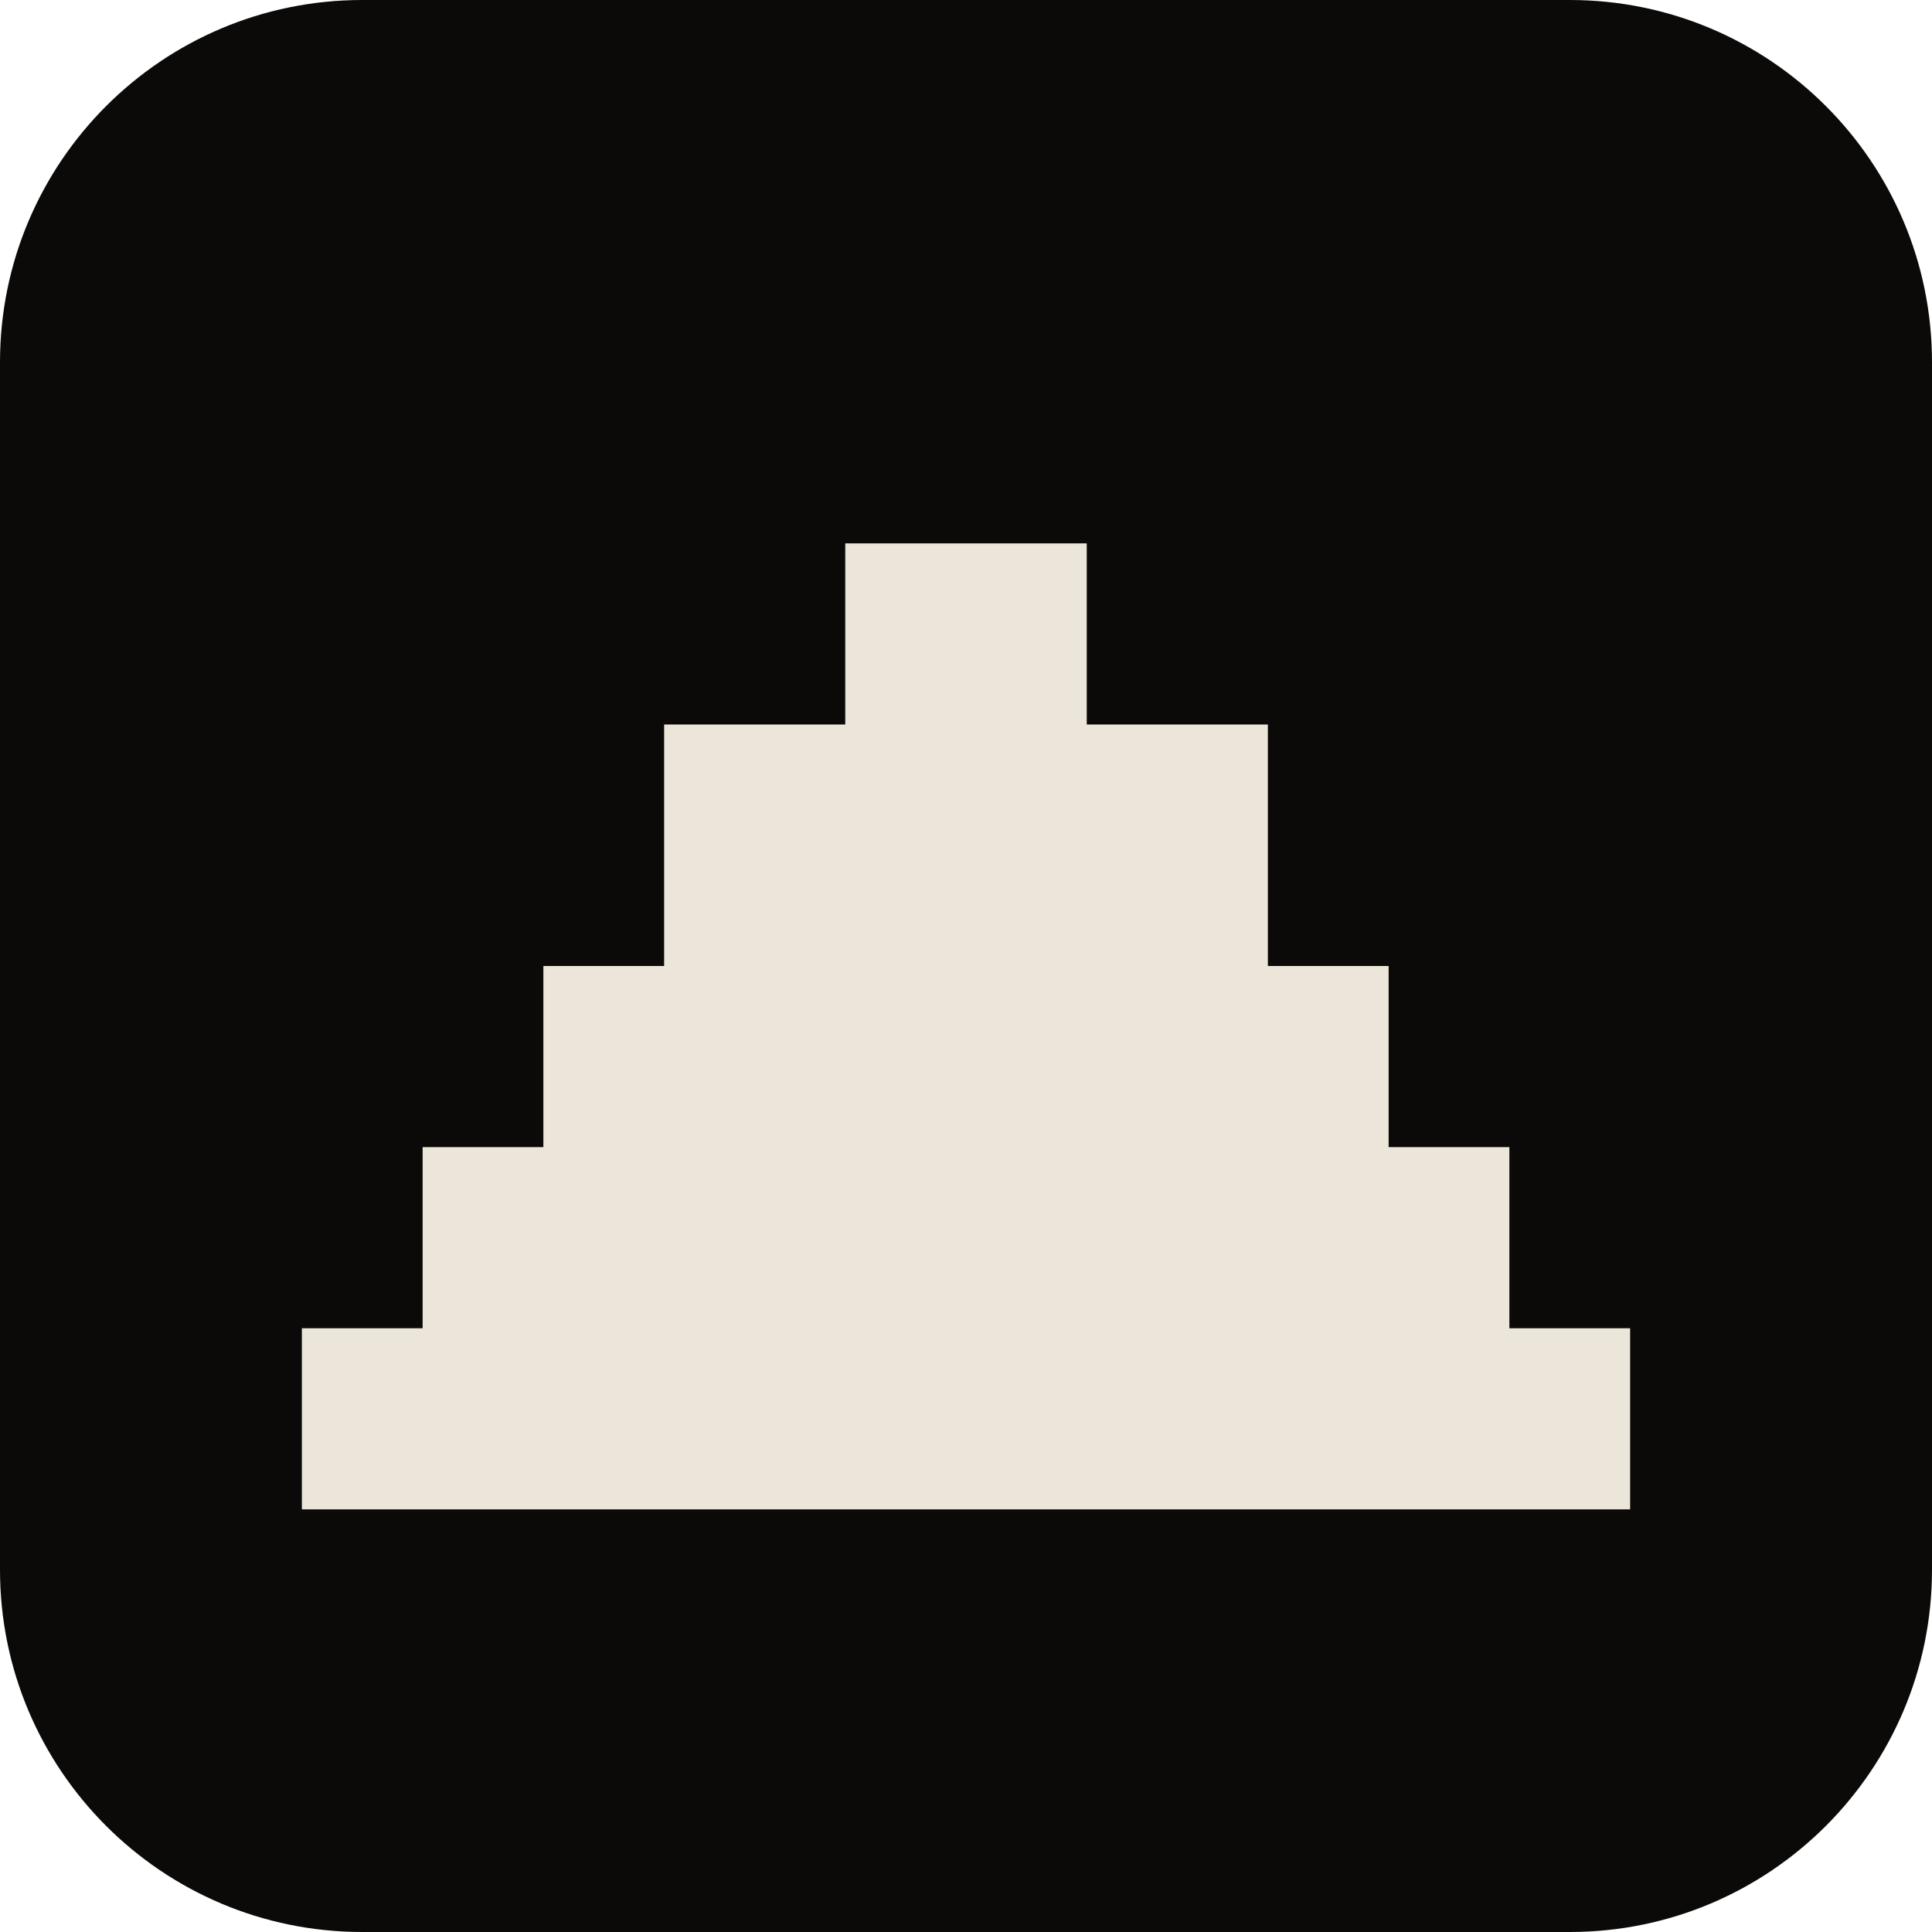
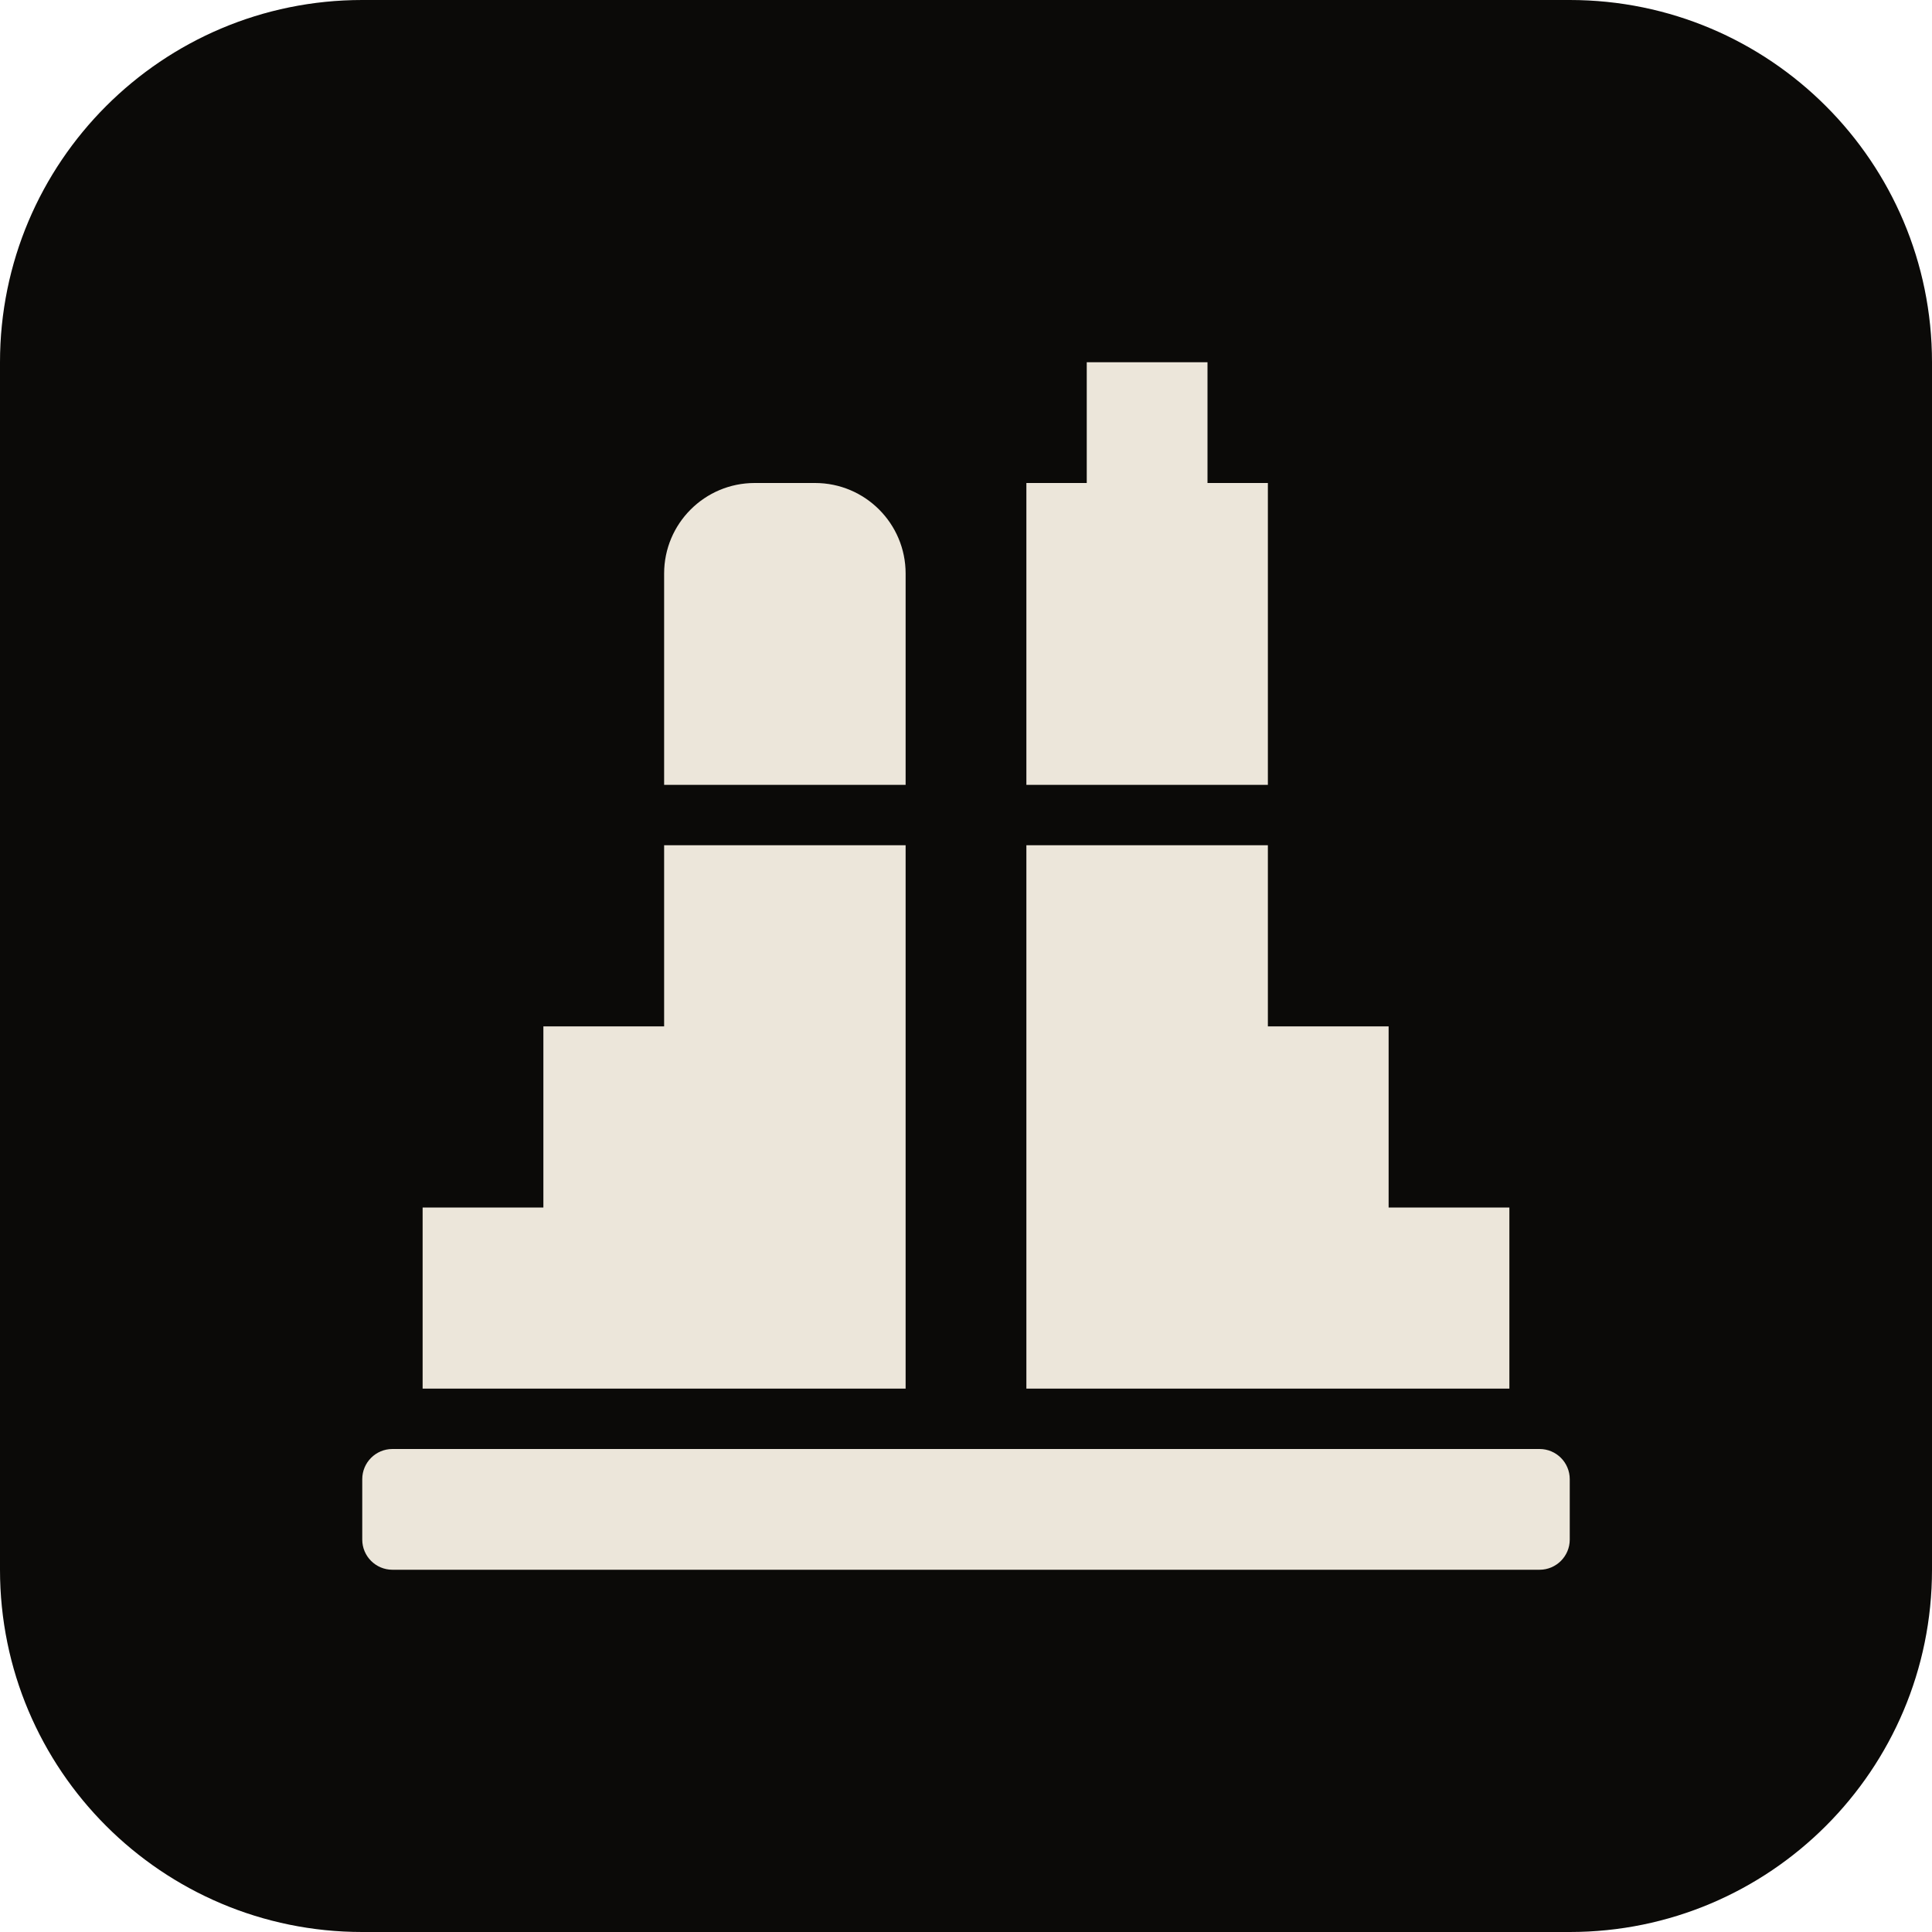
<svg xmlns="http://www.w3.org/2000/svg" viewBox="0 0 32 32">
  <rect width="32" height="32" rx="6" fill="#0b0a08" />
-   <path fill="#ece6da" d="M5 25h22v-3h-2v-3h-2v-3h-2v-4h-3v-3h-4v3h-3v4H9v3H7v3H5z" />
+   <g fill="#ece6da">
+     <rect x="6" y="24" width="20" height="2" rx=".5" />
+     <path d="M7 23V20H9V17H11V14H15V23ZM25 23V20H23V17H21V14H17V23ZM11 13V9.5A1.5 1.5 0 0 1 12.5 8H13.5A1.5 1.5 0 0 1 15 9.5V13ZM17 13V8H18V6H20V8H21V13Z" />
+   </g>
</svg>
